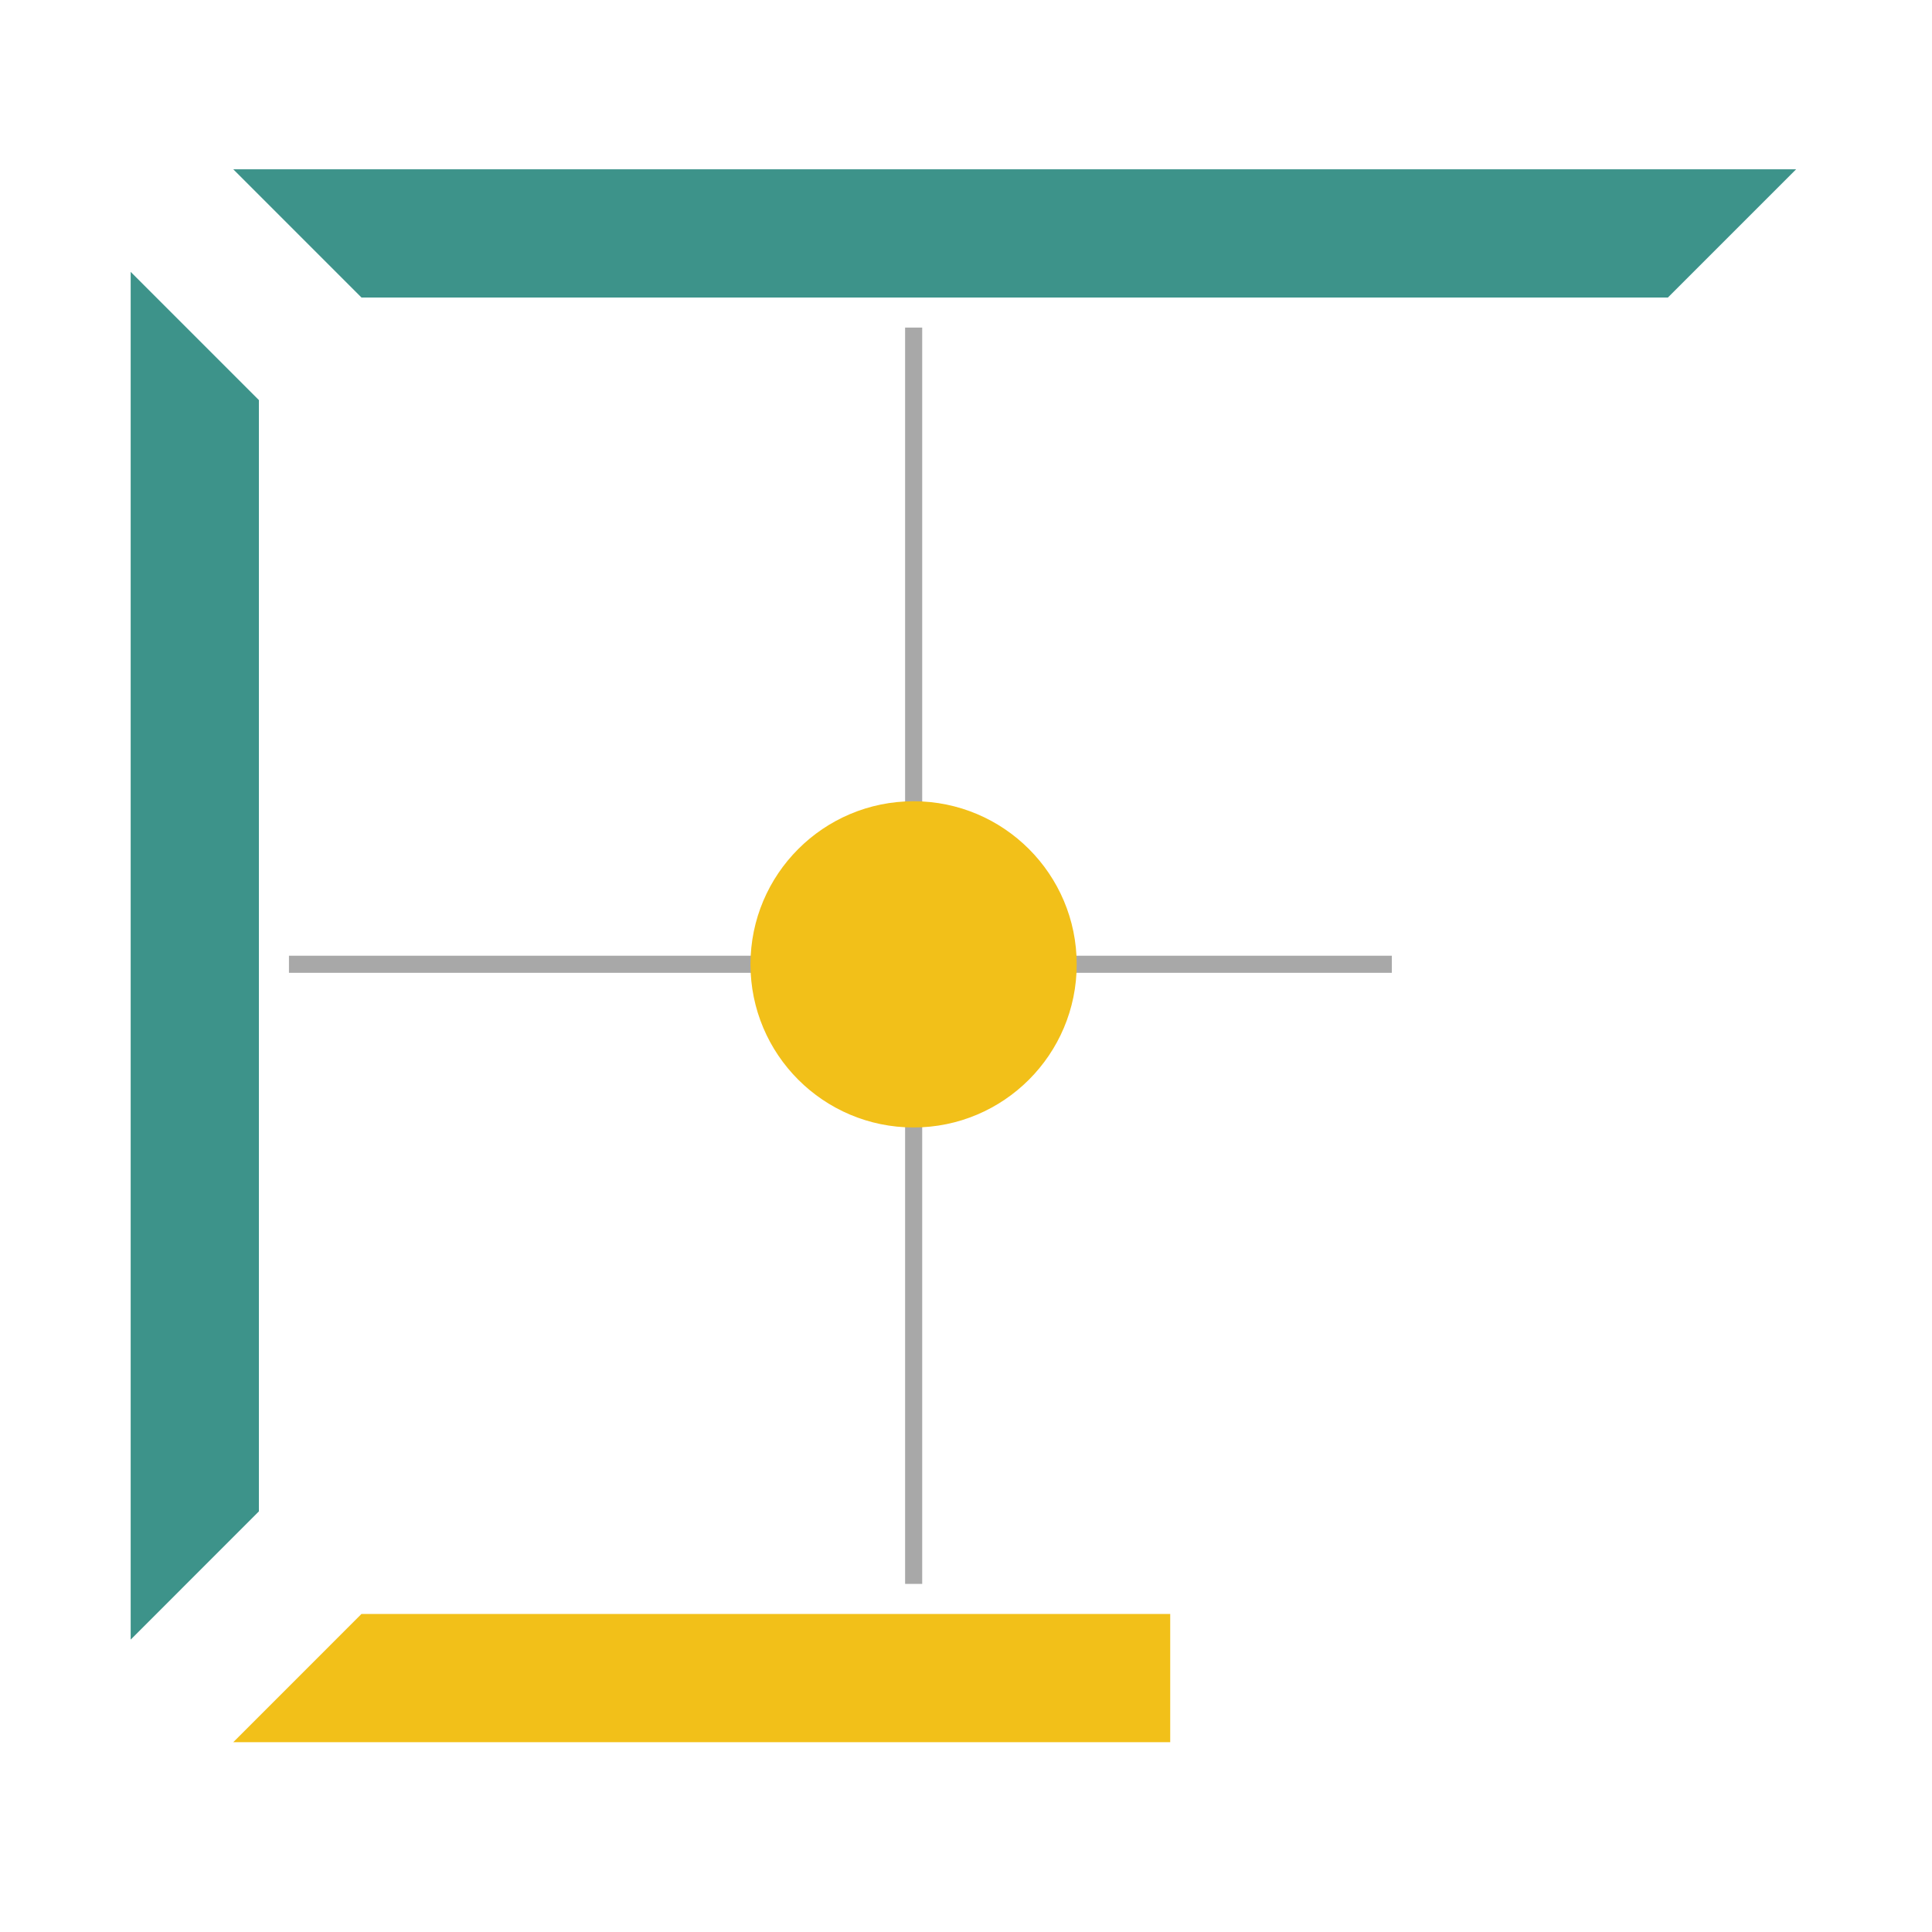
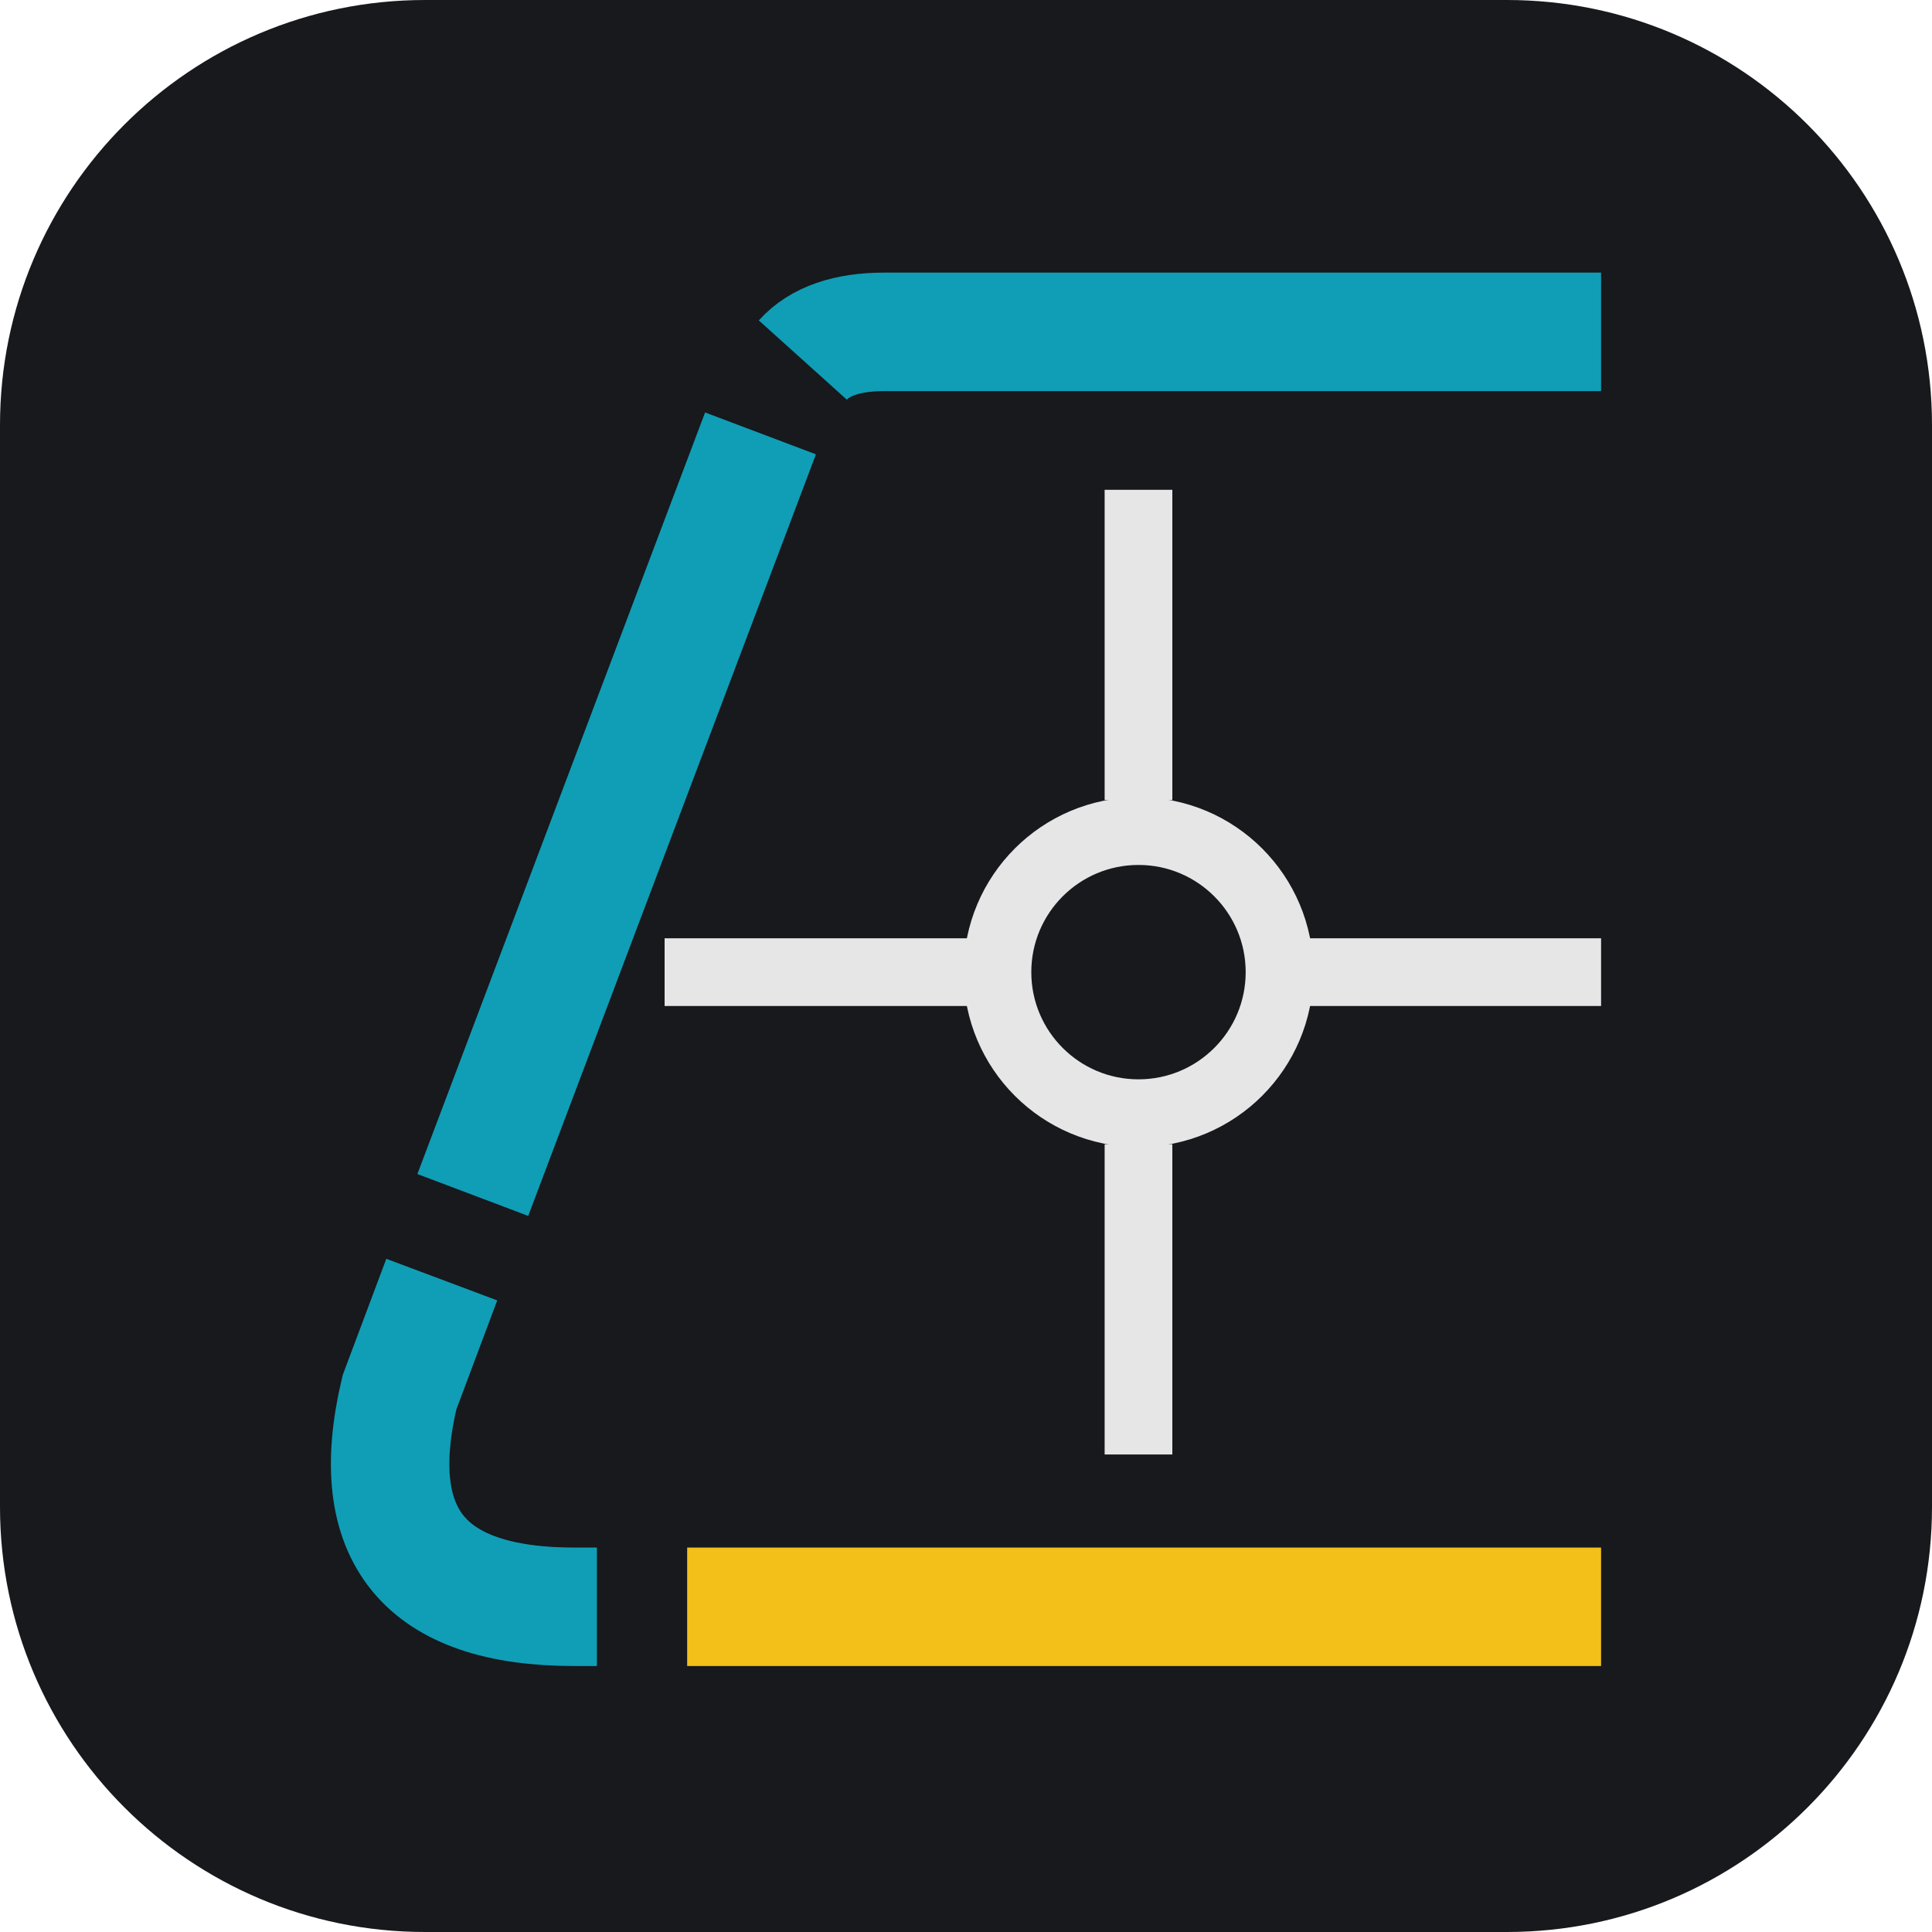
- <svg xmlns="http://www.w3.org/2000/svg" viewBox="24 23 94 94">
-   <g fill="#A8A8A8">
-     <path d="M38.059 69.5H91.719V70.332H38.059Z" />
-     <path d="M68.037 38.938H68.869V100.063H68.037Z" />
-   </g>
-   <g fill="#3D938A">
-     <path d="M41.587 37.475H105.151L111.39 31.236H35.349Z" />
-     <path d="M36.596 42.466L30.358 36.227V102.774L36.596 96.535Z" />
-   </g>
-   <g fill="#F2C019">
-     <path d="M41.587 101.526L35.349 107.765H80.936V101.526Z" />
-     <circle cx="68.45" cy="69.92" r="7.936" />
+ <svg xmlns="http://www.w3.org/2000/svg" viewBox="0 0 100 100">
+   <rect width="100" height="100" rx="22" fill="#17191D" />
+   <g transform="translate(12.5 9) scale(0.146)" fill="none">
+     <g stroke="#E6E6E6" stroke-width="24">
+       <path d="M318 112V222M318 344V454M150 283H260M376 283H482" />
+       <circle cx="318" cy="283" r="50" />
+     </g>
+     <g stroke="#0F9EB6" stroke-width="42">
+       <path d="M482 56H228Q208 56 199 66" />
+       <path d="M184 92L82 362" />
+       <path d="M71 392L56 432Q38 508 118 508H126" />
+     </g>
+     <path d="M158 508H482" stroke="#F2C019" stroke-width="42" />
  </g>
</svg>
